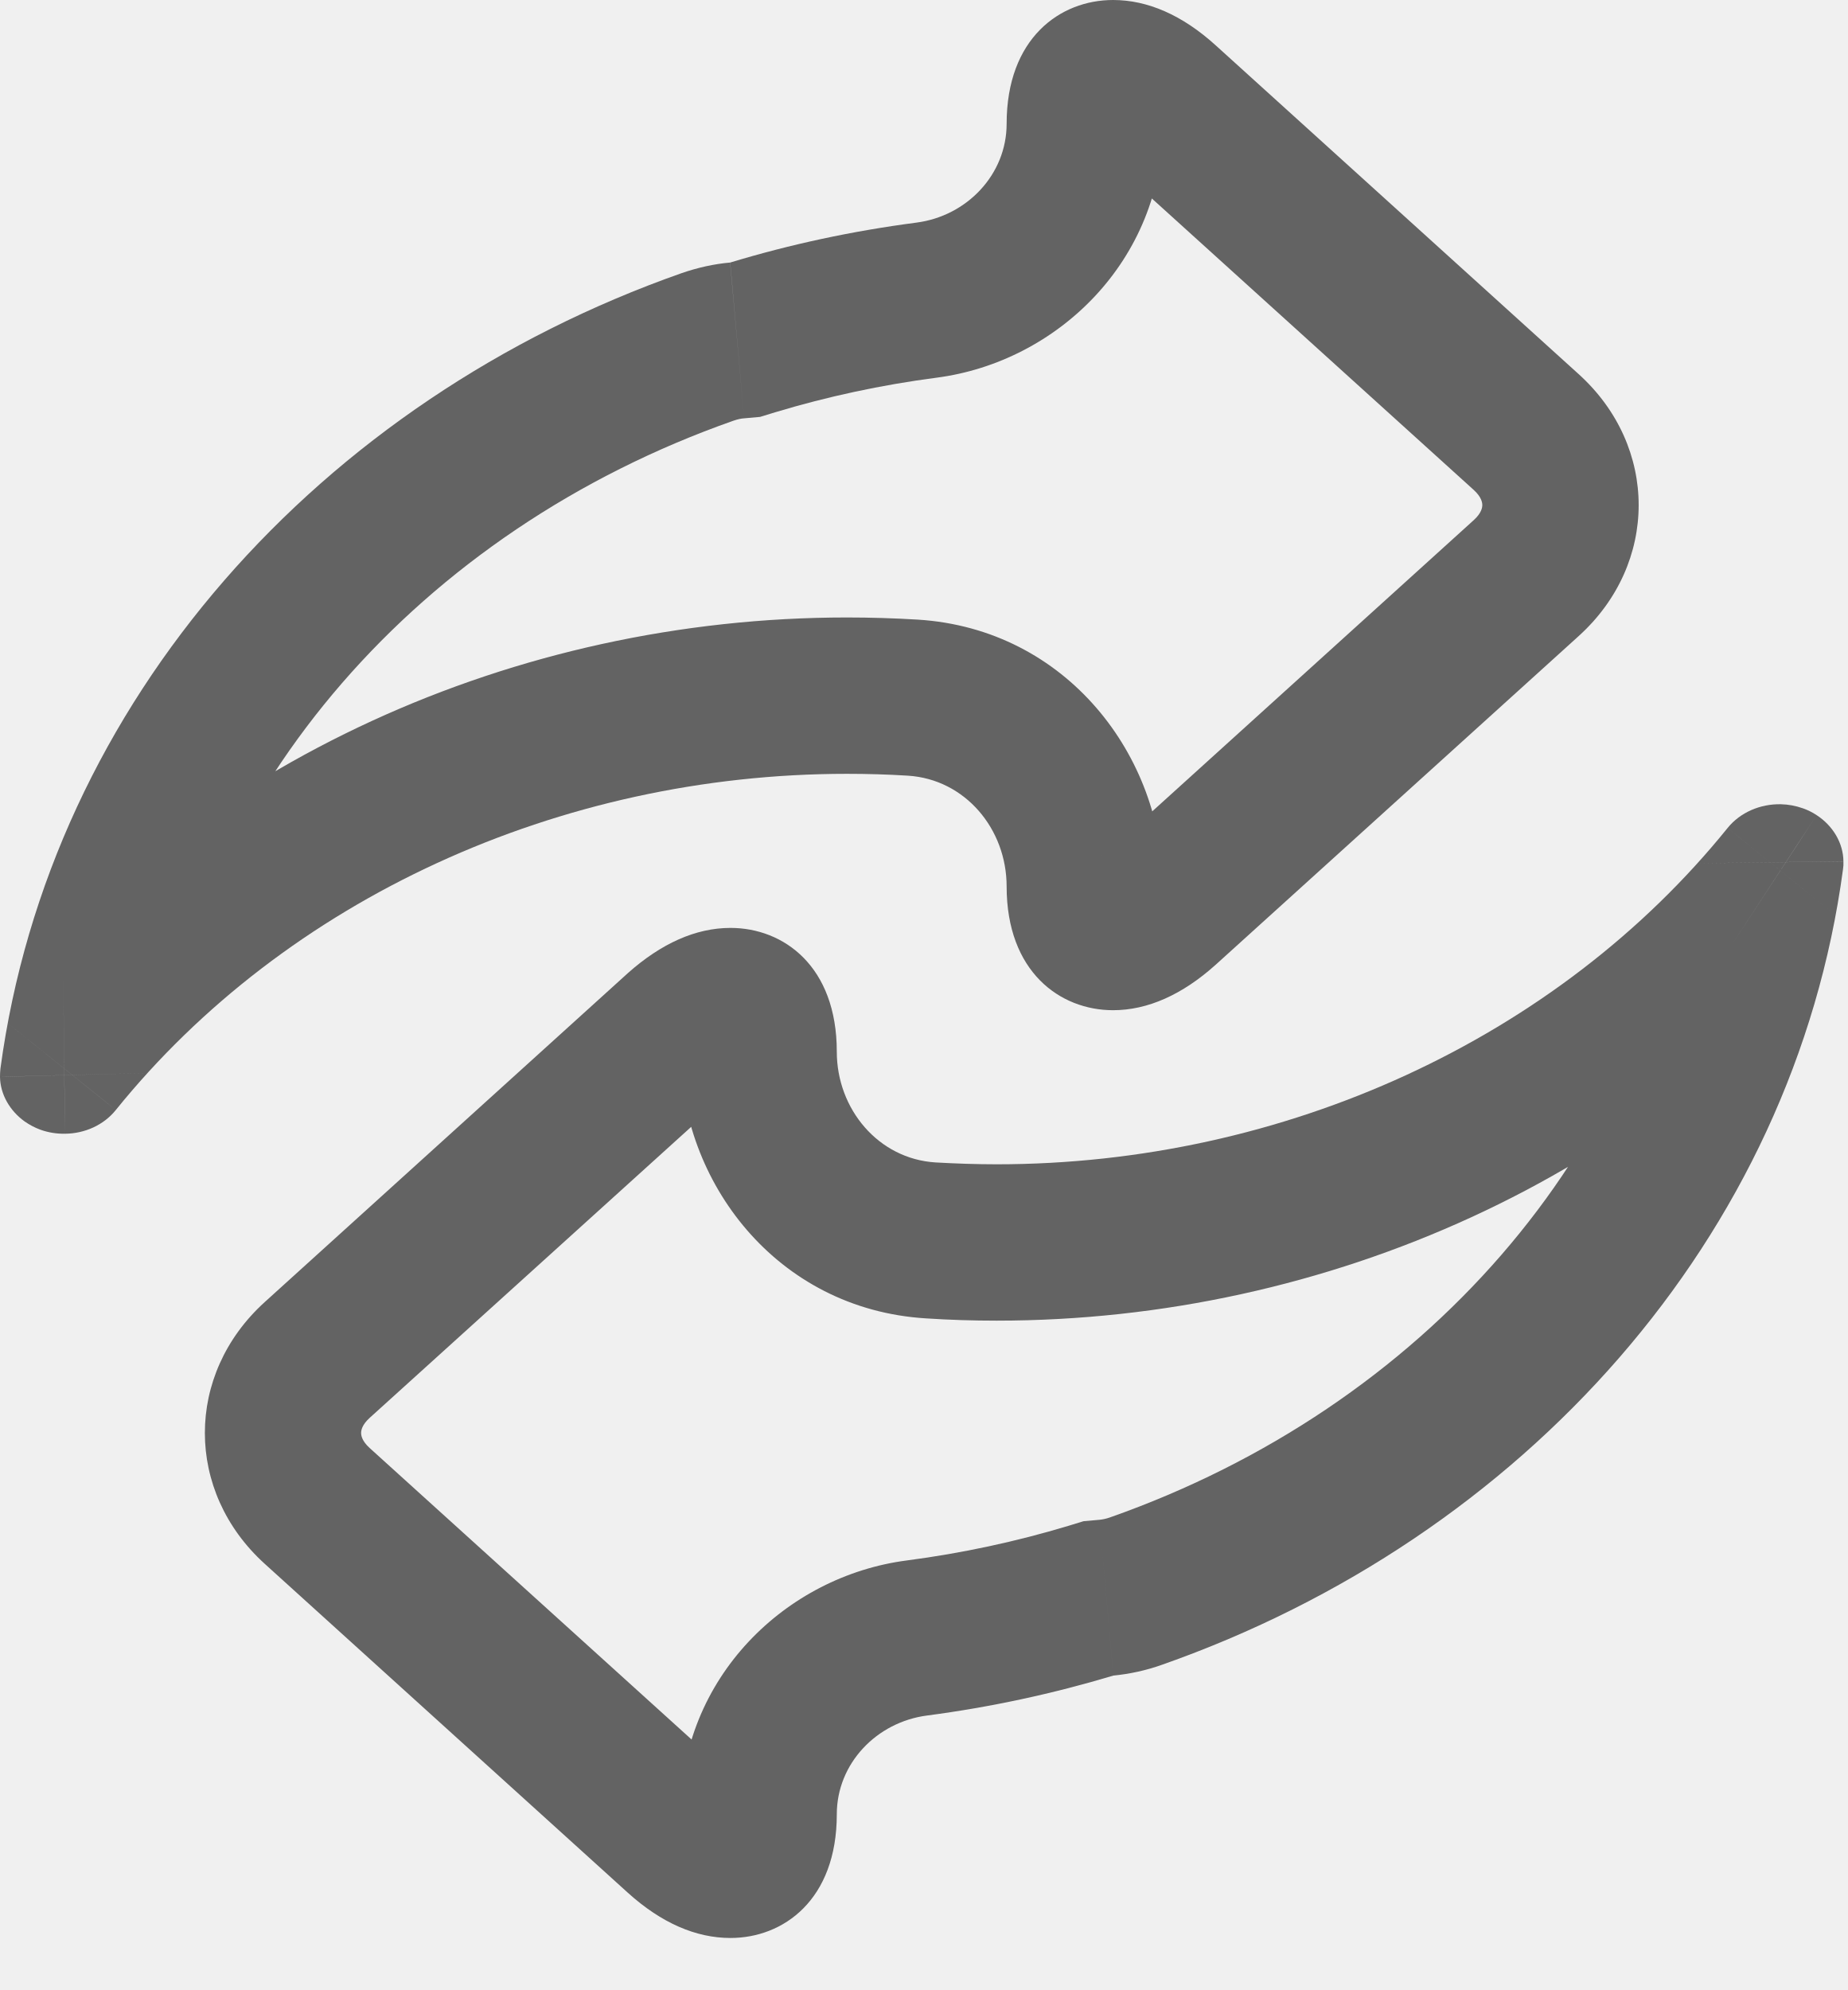
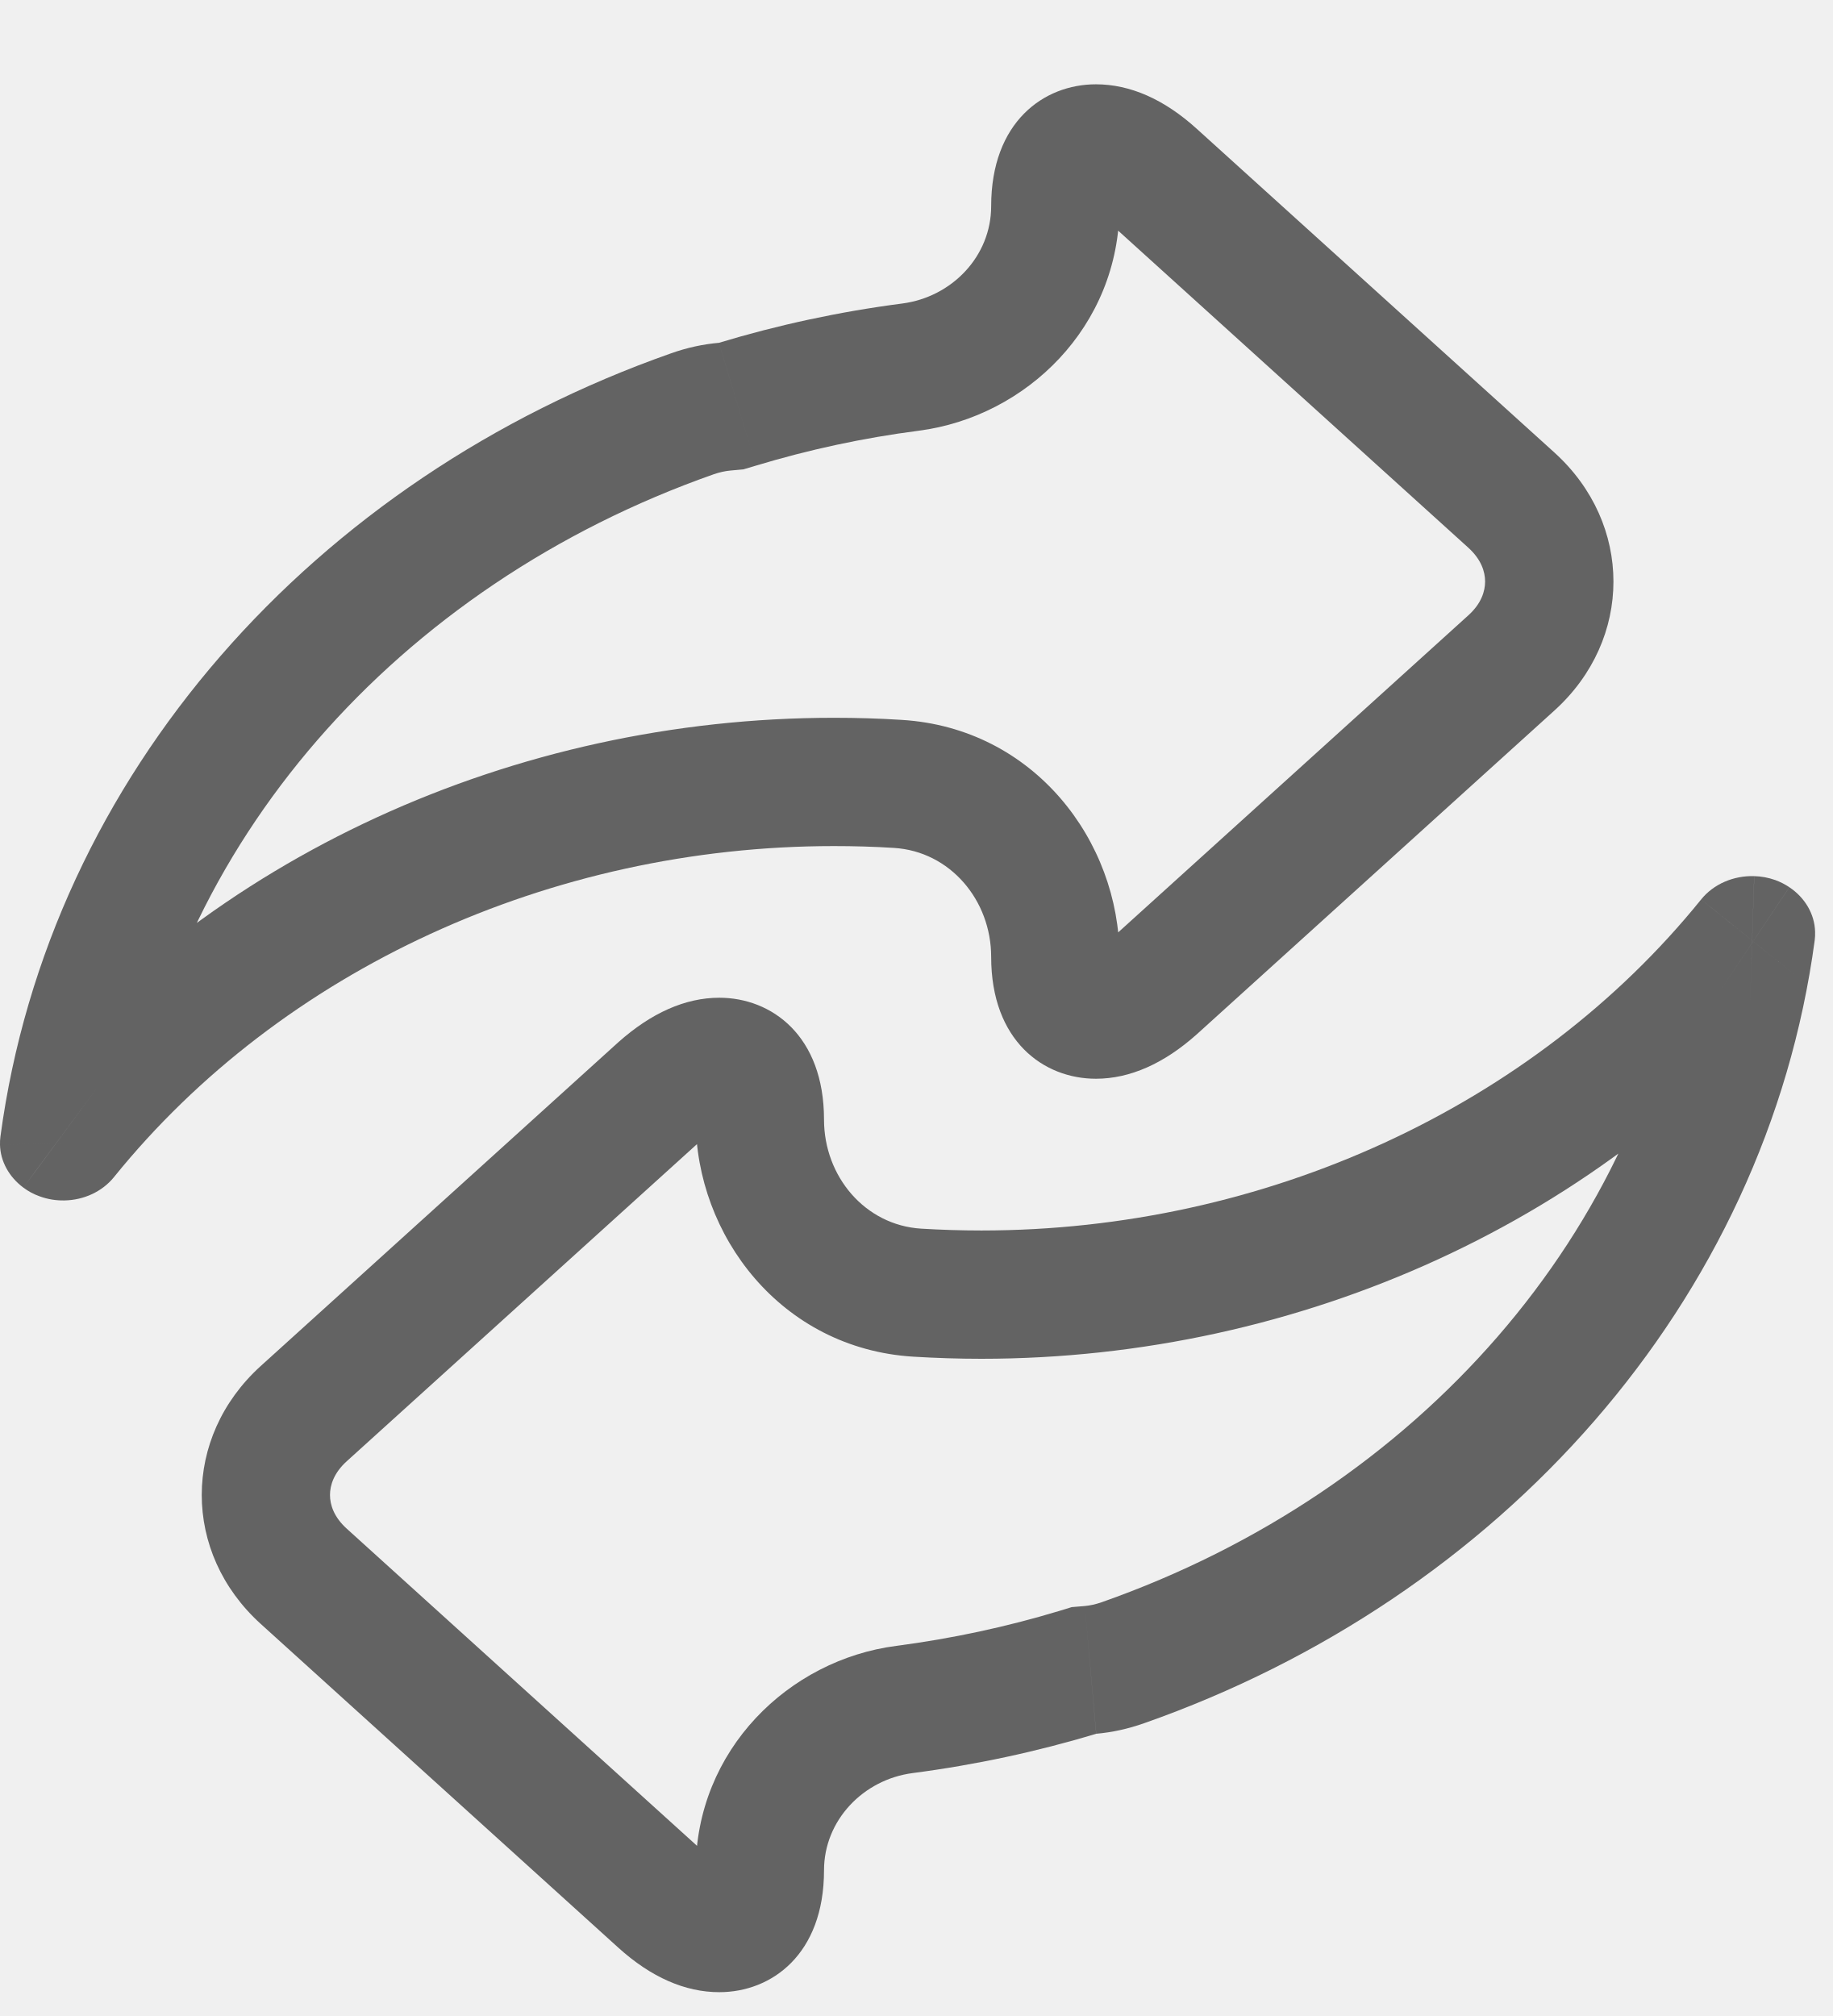
- <svg xmlns="http://www.w3.org/2000/svg" width="13" height="14" viewBox="0 0 13 14" fill="none">
-   <mask id="path-1-inside-1_2_272" fill="white">
-     <path fill-rule="evenodd" clip-rule="evenodd" d="M12.783 5.735C12.753 5.715 12.721 5.699 12.687 5.687C12.636 5.669 12.583 5.659 12.531 5.658C12.386 5.655 12.245 5.715 12.156 5.825C10.96 7.306 9.036 8.191 7.013 8.191C6.869 8.191 6.726 8.186 6.583 8.178C6.18 8.153 5.888 7.802 5.888 7.399C5.888 6.797 5.513 6.528 5.14 6.528C4.896 6.528 4.653 6.637 4.418 6.846L1.863 9.16C1.301 9.669 1.301 10.493 1.863 11.002L4.418 13.316C4.653 13.528 4.896 13.634 5.14 13.634C5.513 13.634 5.888 13.365 5.888 12.764C5.888 12.406 6.169 12.115 6.523 12.069C6.973 12.01 7.411 11.915 7.834 11.788C7.946 11.777 8.061 11.753 8.176 11.712C10.717 10.819 12.62 8.707 12.968 6.116C12.971 6.097 12.972 6.078 12.971 6.06C12.97 5.932 12.898 5.81 12.783 5.735Z" />
+ <svg xmlns="http://www.w3.org/2000/svg" width="20" height="22" viewBox="0 0 20 22" fill="none">
+   <mask id="path-1-inside-1_74_1228" fill="white">
+     <path fill-rule="evenodd" clip-rule="evenodd" d="M19.526 9.682C19.48 9.651 19.428 9.624 19.373 9.604C19.297 9.577 19.22 9.563 19.143 9.561C18.919 9.554 18.7 9.646 18.563 9.816C16.736 12.077 13.798 13.428 10.709 13.428C10.49 13.428 10.271 13.421 10.053 13.408C9.437 13.37 8.992 12.835 8.992 12.218C8.992 11.3 8.418 10.888 7.849 10.888C7.477 10.888 7.105 11.055 6.747 11.374L2.845 14.907C1.987 15.685 1.987 16.944 2.845 17.721L6.747 21.254C7.105 21.578 7.477 21.74 7.849 21.74C8.418 21.74 8.992 21.329 8.992 20.41C8.992 19.865 9.42 19.419 9.96 19.349C10.648 19.259 11.317 19.115 11.962 18.92C12.134 18.905 12.309 18.867 12.485 18.805C16.365 17.441 19.271 14.216 19.803 10.26C19.807 10.229 19.808 10.198 19.807 10.167C19.802 9.976 19.697 9.796 19.526 9.682Z" />
  </mask>
-   <path d="M12.783 5.735L12.18 6.655L12.182 6.656L12.783 5.735ZM12.687 5.687L13.061 4.652L13.056 4.651L12.687 5.687ZM12.531 5.658L12.507 6.758L12.509 6.758L12.531 5.658ZM12.156 5.825L13.012 6.517L13.014 6.514L12.156 5.825ZM6.583 8.178L6.651 7.08L6.651 7.08L6.583 8.178ZM4.418 6.846L3.685 6.026L3.68 6.031L4.418 6.846ZM1.863 9.16L2.601 9.975L2.601 9.975L1.863 9.16ZM1.863 11.002L2.601 10.187L1.863 11.002ZM4.418 13.316L5.157 12.501V12.501L4.418 13.316ZM6.523 12.069L6.665 13.159H6.665L6.523 12.069ZM7.834 11.788L7.736 10.692L7.624 10.702L7.516 10.735L7.834 11.788ZM8.176 11.712L8.541 12.75L8.541 12.75L8.176 11.712ZM12.968 6.116L14.059 6.263L14.059 6.259L12.968 6.116ZM12.971 6.06L11.871 6.074L11.872 6.086L12.971 6.06ZM13.385 4.814C13.284 4.748 13.175 4.694 13.061 4.652L12.312 6.721C12.267 6.705 12.222 6.683 12.18 6.655L13.385 4.814ZM13.056 4.651C12.891 4.592 12.72 4.562 12.552 4.559L12.509 6.758C12.445 6.757 12.38 6.745 12.317 6.723L13.056 4.651ZM12.555 4.559C12.103 4.549 11.622 4.734 11.299 5.137L13.014 6.514C12.868 6.696 12.669 6.762 12.507 6.758L12.555 4.559ZM11.301 5.134C10.328 6.338 8.728 7.091 7.013 7.091V9.291C9.344 9.291 11.592 8.274 13.012 6.517L11.301 5.134ZM7.013 7.091C6.892 7.091 6.771 7.087 6.651 7.08L6.515 9.275C6.681 9.286 6.847 9.291 7.013 9.291V7.091ZM6.651 7.08C6.762 7.087 6.856 7.141 6.913 7.206C6.966 7.267 6.988 7.336 6.988 7.399H4.788C4.788 8.309 5.46 9.21 6.515 9.275L6.651 7.08ZM6.988 7.399C6.988 6.861 6.814 6.348 6.437 5.965C6.068 5.591 5.589 5.428 5.14 5.428V7.628C5.064 7.628 4.958 7.599 4.871 7.51C4.774 7.412 4.788 7.335 4.788 7.399H6.988ZM5.14 5.428C4.55 5.428 4.056 5.694 3.685 6.026L5.151 7.666C5.199 7.623 5.224 7.613 5.221 7.614C5.219 7.615 5.211 7.619 5.196 7.622C5.181 7.625 5.162 7.628 5.14 7.628V5.428ZM3.68 6.031L1.125 8.344L2.601 9.975L5.157 7.662L3.68 6.031ZM1.125 8.344C0.08 9.29 0.08 10.872 1.125 11.818L2.601 10.187C2.546 10.137 2.541 10.098 2.541 10.081C2.541 10.064 2.546 10.025 2.601 9.975L1.125 8.344ZM1.125 11.818L3.68 14.132L5.157 12.501L2.601 10.187L1.125 11.818ZM3.68 14.132C4.059 14.475 4.555 14.735 5.14 14.735V12.534C5.159 12.534 5.177 12.537 5.192 12.54C5.207 12.543 5.216 12.547 5.219 12.548C5.224 12.55 5.202 12.542 5.157 12.501L3.68 14.132ZM5.14 14.735C5.589 14.735 6.068 14.571 6.437 14.197C6.814 13.814 6.988 13.302 6.988 12.764H4.788C4.788 12.827 4.774 12.75 4.871 12.652C4.958 12.563 5.064 12.534 5.14 12.534V14.735ZM6.988 12.764C6.988 13.01 6.806 13.141 6.665 13.159L6.381 10.978C5.531 11.088 4.788 11.802 4.788 12.764H6.988ZM6.665 13.159C7.175 13.093 7.672 12.986 8.152 12.841L7.516 10.735C7.151 10.845 6.771 10.927 6.381 10.978L6.665 13.159ZM7.932 12.883C8.137 12.865 8.341 12.82 8.541 12.75L7.811 10.675C7.78 10.686 7.755 10.69 7.736 10.692L7.932 12.883ZM8.541 12.75C11.418 11.738 13.648 9.317 14.059 6.263L11.878 5.969C11.592 8.097 10.015 9.899 7.811 10.675L8.541 12.75ZM14.059 6.259C14.069 6.184 14.073 6.108 14.071 6.034L11.872 6.086C11.871 6.048 11.873 6.011 11.878 5.973L14.059 6.259ZM14.071 6.045C14.064 5.511 13.771 5.066 13.383 4.813L12.182 6.656C12.025 6.554 11.875 6.352 11.871 6.074L14.071 6.045Z" fill="#636363" mask="url(#path-1-inside-1_2_272)" />
-   <mask id="path-3-inside-2_2_272" fill="white">
-     <path fill-rule="evenodd" clip-rule="evenodd" d="M0.457 7.976C0.4 7.977 0.341 7.968 0.285 7.948C0.244 7.933 0.207 7.913 0.174 7.89C0.068 7.814 0.002 7.698 0 7.576C-0 7.557 0.001 7.538 0.003 7.518C0.352 4.928 2.255 2.816 4.795 1.922C4.911 1.882 5.025 1.857 5.138 1.847C5.56 1.719 5.998 1.625 6.449 1.566C6.803 1.52 7.083 1.228 7.083 0.871C7.083 0.269 7.459 1.91944e-05 7.832 1.9227e-05C8.075 1.92483e-05 8.319 0.106 8.553 0.318L11.108 2.632C11.671 3.141 11.671 3.966 11.108 4.475L8.553 6.788C8.319 6.998 8.075 7.107 7.832 7.107C7.459 7.107 7.083 6.837 7.083 6.236C7.083 5.832 6.791 5.482 6.388 5.457C6.245 5.448 6.102 5.444 5.959 5.444C3.935 5.444 2.011 6.328 0.815 7.809C0.73 7.915 0.596 7.975 0.457 7.976Z" />
+   <path d="M19.526 9.682L18.745 10.844L18.748 10.846L19.526 9.682ZM19.373 9.604L19.849 8.288L19.843 8.285L19.373 9.604ZM19.143 9.561L19.097 10.96L19.101 10.96L19.143 9.561ZM18.563 9.816L19.652 10.696L19.655 10.693L18.563 9.816ZM10.053 13.408L10.139 12.01L10.053 13.408ZM6.747 11.374L5.814 10.331L5.807 10.337L6.747 11.374ZM2.845 14.907L3.785 15.945H3.785L2.845 14.907ZM2.845 17.721L3.785 16.683L2.845 17.721ZM6.747 21.254L7.687 20.216L6.747 21.254ZM9.96 19.349L9.78 17.961H9.78L9.96 19.349ZM11.962 18.92L11.838 17.526L11.695 17.538L11.558 17.58L11.962 18.92ZM12.485 18.805L12.95 20.126H12.95L12.485 18.805ZM19.803 10.26L21.191 10.446L21.191 10.441L19.803 10.26ZM19.807 10.167L18.408 10.204L18.408 10.217L19.807 10.167ZM20.307 8.52C20.165 8.425 20.012 8.347 19.849 8.288L18.896 10.921C18.845 10.902 18.794 10.876 18.745 10.844L20.307 8.52ZM19.843 8.285C19.627 8.209 19.405 8.168 19.185 8.162L19.101 10.96C19.035 10.958 18.968 10.946 18.903 10.923L19.843 8.285ZM19.188 8.162C18.568 8.142 17.911 8.393 17.472 8.939L19.655 10.693C19.489 10.899 19.269 10.966 19.097 10.96L19.188 8.162ZM17.474 8.936C15.932 10.845 13.406 12.028 10.709 12.028V14.828C14.191 14.828 17.541 13.309 19.652 10.696L17.474 8.936ZM10.709 12.028C10.518 12.028 10.328 12.022 10.139 12.01L9.966 14.805C10.214 14.82 10.462 14.828 10.709 14.828V12.028ZM10.139 12.01C10.229 12.016 10.305 12.062 10.346 12.109C10.382 12.15 10.392 12.19 10.392 12.218H7.592C7.592 13.479 8.521 14.716 9.966 14.805L10.139 12.01ZM10.392 12.218C10.392 11.457 10.146 10.749 9.631 10.226C9.126 9.714 8.467 9.488 7.849 9.488V12.288C7.799 12.288 7.713 12.269 7.637 12.192C7.601 12.155 7.586 12.123 7.582 12.113C7.579 12.105 7.592 12.134 7.592 12.218H10.392ZM7.849 9.488C7.036 9.488 6.346 9.855 5.814 10.331L7.68 12.418C7.771 12.337 7.832 12.303 7.86 12.291C7.883 12.281 7.877 12.288 7.849 12.288V9.488ZM5.807 10.337L1.905 13.87L3.785 15.945L7.687 12.412L5.807 10.337ZM1.905 13.87C0.433 15.203 0.433 17.426 1.905 18.759L3.785 16.683C3.643 16.555 3.601 16.421 3.601 16.314C3.601 16.208 3.643 16.073 3.785 15.945L1.905 13.87ZM1.905 18.759L5.807 22.292L7.687 20.216L3.785 16.683L1.905 18.759ZM5.807 22.292C6.35 22.783 7.042 23.14 7.849 23.14V20.34C7.872 20.34 7.877 20.346 7.857 20.337C7.833 20.327 7.774 20.296 7.687 20.216L5.807 22.292ZM7.849 23.14C8.467 23.14 9.126 22.915 9.631 22.403C10.146 21.88 10.392 21.172 10.392 20.41H7.592C7.592 20.494 7.579 20.523 7.582 20.515C7.586 20.506 7.601 20.474 7.637 20.437C7.713 20.36 7.799 20.34 7.849 20.34V23.14ZM10.392 20.41C10.392 20.515 10.349 20.601 10.3 20.653C10.255 20.702 10.198 20.73 10.141 20.737L9.78 17.961C8.608 18.113 7.592 19.096 7.592 20.41H10.392ZM10.141 20.737C10.905 20.638 11.649 20.477 12.367 20.26L11.558 17.58C10.985 17.753 10.391 17.881 9.78 17.961L10.141 20.737ZM12.087 20.315C12.377 20.289 12.666 20.226 12.95 20.126L12.021 17.485C11.952 17.509 11.891 17.521 11.838 17.526L12.087 20.315ZM12.95 20.126C17.258 18.611 20.579 14.992 21.191 10.446L18.416 10.073C17.963 13.44 15.472 16.271 12.021 17.485L12.95 20.126ZM21.191 10.441C21.205 10.333 21.21 10.224 21.206 10.116L18.408 10.217C18.407 10.171 18.409 10.124 18.415 10.078L21.191 10.441ZM21.207 10.13C21.189 9.438 20.811 8.857 20.305 8.518L18.748 10.846C18.582 10.735 18.416 10.515 18.408 10.204L21.207 10.13Z" fill="#636363" mask="url(#path-1-inside-1_74_1228)" />
+   <mask id="path-3-inside-2_74_1228" fill="white">
+     <path fill-rule="evenodd" clip-rule="evenodd" d="M0.704 13.1C0.614 13.102 0.523 13.088 0.435 13.056C0.369 13.033 0.308 13 0.255 12.96C0.1 12.845 0.004 12.674 0 12.492C-0.001 12.462 0.001 12.432 0.005 12.401C0.537 8.445 3.443 5.22 7.322 3.856C7.499 3.793 7.674 3.756 7.845 3.741C8.49 3.546 9.16 3.401 9.847 3.312C10.388 3.241 10.816 2.796 10.816 2.25C10.816 1.332 11.39 0.92 11.959 0.92C12.331 0.92 12.703 1.082 13.061 1.407L16.963 4.939C17.821 5.717 17.821 6.976 16.963 7.753L13.061 11.286C12.703 11.606 12.331 11.772 11.959 11.772C11.39 11.772 10.816 11.361 10.816 10.442C10.816 9.826 10.37 9.291 9.755 9.253C9.536 9.239 9.318 9.233 9.099 9.233C6.009 9.233 3.071 10.584 1.244 12.845C1.115 13.005 0.914 13.096 0.704 13.1Z" />
  </mask>
-   <path d="M0.285 7.948L-0.089 8.982L-0.084 8.984L0.285 7.948ZM0.457 7.976L0.445 6.876L0.442 6.876L0.457 7.976ZM0.174 7.89L0.813 6.994L0.811 6.993L0.174 7.89ZM0 7.576L1.1 7.558L1.1 7.547L0 7.576ZM0.003 7.518L-1.087 7.372L-1.088 7.376L0.003 7.518ZM4.795 1.922L5.16 2.96L5.16 2.96L4.795 1.922ZM5.138 1.847L5.236 2.943L5.348 2.933L5.456 2.9L5.138 1.847ZM6.449 1.566L6.307 0.475L6.307 0.475L6.449 1.566ZM8.553 0.318L7.815 1.134L8.553 0.318ZM11.108 2.632L10.37 3.447L11.108 2.632ZM11.108 4.475L10.37 3.659L10.37 3.659L11.108 4.475ZM8.553 6.788L9.286 7.609L9.291 7.604L8.553 6.788ZM6.388 5.457L6.456 4.359L6.456 4.359L6.388 5.457ZM0.815 7.809L-0.041 7.118L-0.043 7.12L0.815 7.809ZM-0.084 8.984C0.099 9.049 0.288 9.079 0.473 9.076L0.442 6.876C0.512 6.875 0.584 6.887 0.654 6.912L-0.084 8.984ZM-0.465 8.785C-0.35 8.867 -0.224 8.934 -0.089 8.982L0.659 6.913C0.713 6.933 0.764 6.96 0.813 6.994L-0.465 8.785ZM-1.1 7.593C-1.092 8.102 -0.823 8.531 -0.462 8.787L0.811 6.993C0.958 7.097 1.096 7.293 1.1 7.558L-1.1 7.593ZM-1.088 7.376C-1.098 7.452 -1.101 7.528 -1.099 7.604L1.1 7.547C1.101 7.585 1.099 7.623 1.094 7.661L-1.088 7.376ZM4.43 0.885C1.553 1.896 -0.676 4.318 -1.087 7.372L1.093 7.665C1.379 5.537 2.956 3.735 5.16 2.96L4.43 0.885ZM5.039 0.751C4.834 0.77 4.63 0.814 4.43 0.885L5.16 2.96C5.192 2.949 5.217 2.944 5.236 2.943L5.039 0.751ZM6.307 0.475C5.797 0.542 5.299 0.649 4.82 0.794L5.456 2.9C5.821 2.79 6.2 2.708 6.591 2.657L6.307 0.475ZM5.983 0.871C5.983 0.624 6.165 0.494 6.307 0.475L6.591 2.657C7.44 2.546 8.183 1.832 8.183 0.871L5.983 0.871ZM7.832 -1.1C7.383 -1.1 6.903 -0.936 6.534 -0.562C6.157 -0.18 5.983 0.333 5.983 0.871L8.183 0.871C8.183 0.807 8.197 0.885 8.101 0.982C8.013 1.071 7.908 1.1 7.832 1.1L7.832 -1.1ZM9.291 -0.497C8.912 -0.84 8.417 -1.1 7.832 -1.1L7.832 1.1C7.812 1.1 7.794 1.098 7.779 1.095C7.765 1.091 7.756 1.088 7.753 1.086C7.748 1.084 7.769 1.093 7.815 1.134L9.291 -0.497ZM11.847 1.817L9.291 -0.497L7.815 1.134L10.37 3.447L11.847 1.817ZM11.847 5.29C12.891 4.345 12.891 2.762 11.847 1.817L10.37 3.447C10.425 3.497 10.43 3.537 10.43 3.553C10.43 3.57 10.425 3.609 10.37 3.659L11.847 5.29ZM9.291 7.604L11.847 5.29L10.37 3.659L7.815 5.973L9.291 7.604ZM7.832 8.207C8.422 8.207 8.915 7.94 9.286 7.609L7.82 5.968C7.772 6.011 7.748 6.022 7.75 6.02C7.752 6.02 7.761 6.016 7.776 6.013C7.791 6.009 7.81 6.007 7.832 6.007L7.832 8.207ZM5.983 6.236C5.983 6.774 6.157 7.287 6.534 7.669C6.903 8.043 7.383 8.207 7.832 8.207L7.832 6.007C7.908 6.007 8.013 6.036 8.101 6.125C8.197 6.222 8.183 6.299 8.183 6.236L5.983 6.236ZM6.32 6.555C6.209 6.548 6.115 6.493 6.058 6.428C6.005 6.367 5.983 6.298 5.983 6.236L8.183 6.236C8.183 5.326 7.511 4.424 6.456 4.359L6.32 6.555ZM5.959 6.544C6.08 6.544 6.2 6.547 6.32 6.555L6.456 4.359C6.29 4.349 6.124 4.344 5.959 4.344L5.959 6.544ZM1.67 8.5C2.643 7.296 4.244 6.544 5.959 6.544L5.959 4.344C3.627 4.344 1.379 5.36 -0.041 7.118L1.67 8.5ZM0.47 9.076C0.905 9.071 1.361 8.885 1.672 8.498L-0.043 7.12C0.098 6.945 0.288 6.878 0.445 6.876L0.47 9.076Z" fill="#636363" mask="url(#path-3-inside-2_2_272)" />
+   <path d="M0.435 13.056L-0.041 14.373L-0.035 14.375L0.435 13.056ZM0.704 13.1L0.678 11.7L0.674 11.7L0.704 13.1ZM0.255 12.96L1.09 11.836L1.087 11.834L0.255 12.96ZM0 12.492L1.4 12.459L1.399 12.446L0 12.492ZM0.005 12.401L-1.383 12.214L-1.384 12.219L0.005 12.401ZM7.322 3.856L7.787 5.176L7.787 5.176L7.322 3.856ZM7.845 3.741L7.97 5.135L8.112 5.122L8.25 5.081L7.845 3.741ZM9.847 3.312L9.666 1.923L9.666 1.923L9.847 3.312ZM13.061 1.407L14 0.369L14 0.369L13.061 1.407ZM16.963 4.939L17.902 3.902L16.963 4.939ZM16.963 7.753L16.023 6.715L16.963 7.753ZM13.061 11.286L13.993 12.33L14 12.324L13.061 11.286ZM9.755 9.253L9.668 10.65L9.755 9.253ZM1.244 12.845L0.155 11.965L0.153 11.968L1.244 12.845ZM-0.035 14.375C0.217 14.465 0.478 14.505 0.734 14.5L0.674 11.7C0.75 11.699 0.829 11.71 0.905 11.738L-0.035 14.375ZM-0.581 14.083C-0.417 14.205 -0.236 14.303 -0.041 14.373L0.911 11.74C0.973 11.762 1.034 11.794 1.09 11.836L-0.581 14.083ZM-1.399 12.525C-1.384 13.183 -1.043 13.741 -0.578 14.085L1.087 11.834C1.243 11.949 1.393 12.164 1.4 12.459L-1.399 12.525ZM-1.384 12.219C-1.398 12.326 -1.403 12.433 -1.399 12.539L1.399 12.446C1.401 12.491 1.399 12.537 1.393 12.583L-1.384 12.219ZM6.858 2.535C2.55 4.05 -0.772 7.669 -1.383 12.214L1.392 12.588C1.845 9.22 4.336 6.39 7.787 5.176L6.858 2.535ZM7.72 2.346C7.43 2.372 7.141 2.435 6.858 2.535L7.787 5.176C7.856 5.152 7.917 5.14 7.97 5.135L7.72 2.346ZM9.666 1.923C8.903 2.023 8.158 2.184 7.44 2.4L8.25 5.081C8.822 4.908 9.416 4.779 10.028 4.7L9.666 1.923ZM9.416 2.25C9.416 2.146 9.459 2.06 9.507 2.007C9.553 1.958 9.609 1.931 9.666 1.923L10.028 4.7C11.199 4.547 12.216 3.564 12.216 2.25L9.416 2.25ZM11.959 -0.48C11.34 -0.48 10.682 -0.254 10.177 0.258C9.661 0.781 9.416 1.489 9.416 2.25L12.216 2.25C12.216 2.167 12.229 2.137 12.226 2.145C12.222 2.155 12.207 2.187 12.171 2.224C12.095 2.301 12.008 2.32 11.959 2.32L11.959 -0.48ZM14 0.369C13.458 -0.122 12.765 -0.48 11.959 -0.48L11.959 2.32C11.936 2.32 11.931 2.314 11.951 2.323C11.975 2.334 12.033 2.365 12.121 2.444L14 0.369ZM17.902 3.902L14 0.369L12.121 2.444L16.023 5.977L17.902 3.902ZM17.902 8.791C19.375 7.458 19.375 5.235 17.902 3.902L16.023 5.977C16.165 6.106 16.206 6.24 16.206 6.346C16.206 6.452 16.165 6.587 16.023 6.715L17.902 8.791ZM14 12.324L17.902 8.791L16.023 6.715L12.121 10.248L14 12.324ZM11.959 13.172C12.772 13.172 13.462 12.805 13.993 12.33L12.128 10.242C12.037 10.323 11.975 10.357 11.948 10.369C11.925 10.38 11.931 10.372 11.959 10.372L11.959 13.172ZM9.416 10.442C9.416 11.204 9.661 11.912 10.177 12.435C10.682 12.947 11.34 13.172 11.959 13.172L11.959 10.372C12.008 10.372 12.095 10.392 12.171 10.469C12.207 10.506 12.222 10.538 12.226 10.547C12.229 10.556 12.216 10.526 12.216 10.442L9.416 10.442ZM9.668 10.65C9.578 10.645 9.503 10.599 9.462 10.552C9.425 10.51 9.416 10.47 9.416 10.442L12.216 10.442C12.216 9.181 11.286 7.945 9.841 7.856L9.668 10.65ZM9.099 10.633C9.289 10.633 9.479 10.639 9.668 10.65L9.841 7.856C9.594 7.84 9.346 7.833 9.099 7.833L9.099 10.633ZM2.333 13.725C3.876 11.816 6.402 10.633 9.099 10.633L9.099 7.833C5.617 7.833 2.267 9.352 0.155 11.965L2.333 13.725ZM0.73 14.5C1.314 14.489 1.922 14.237 2.336 13.721L0.153 11.968C0.309 11.774 0.514 11.703 0.678 11.7L0.73 14.5Z" fill="#636363" mask="url(#path-3-inside-2_74_1228)" />
</svg>
